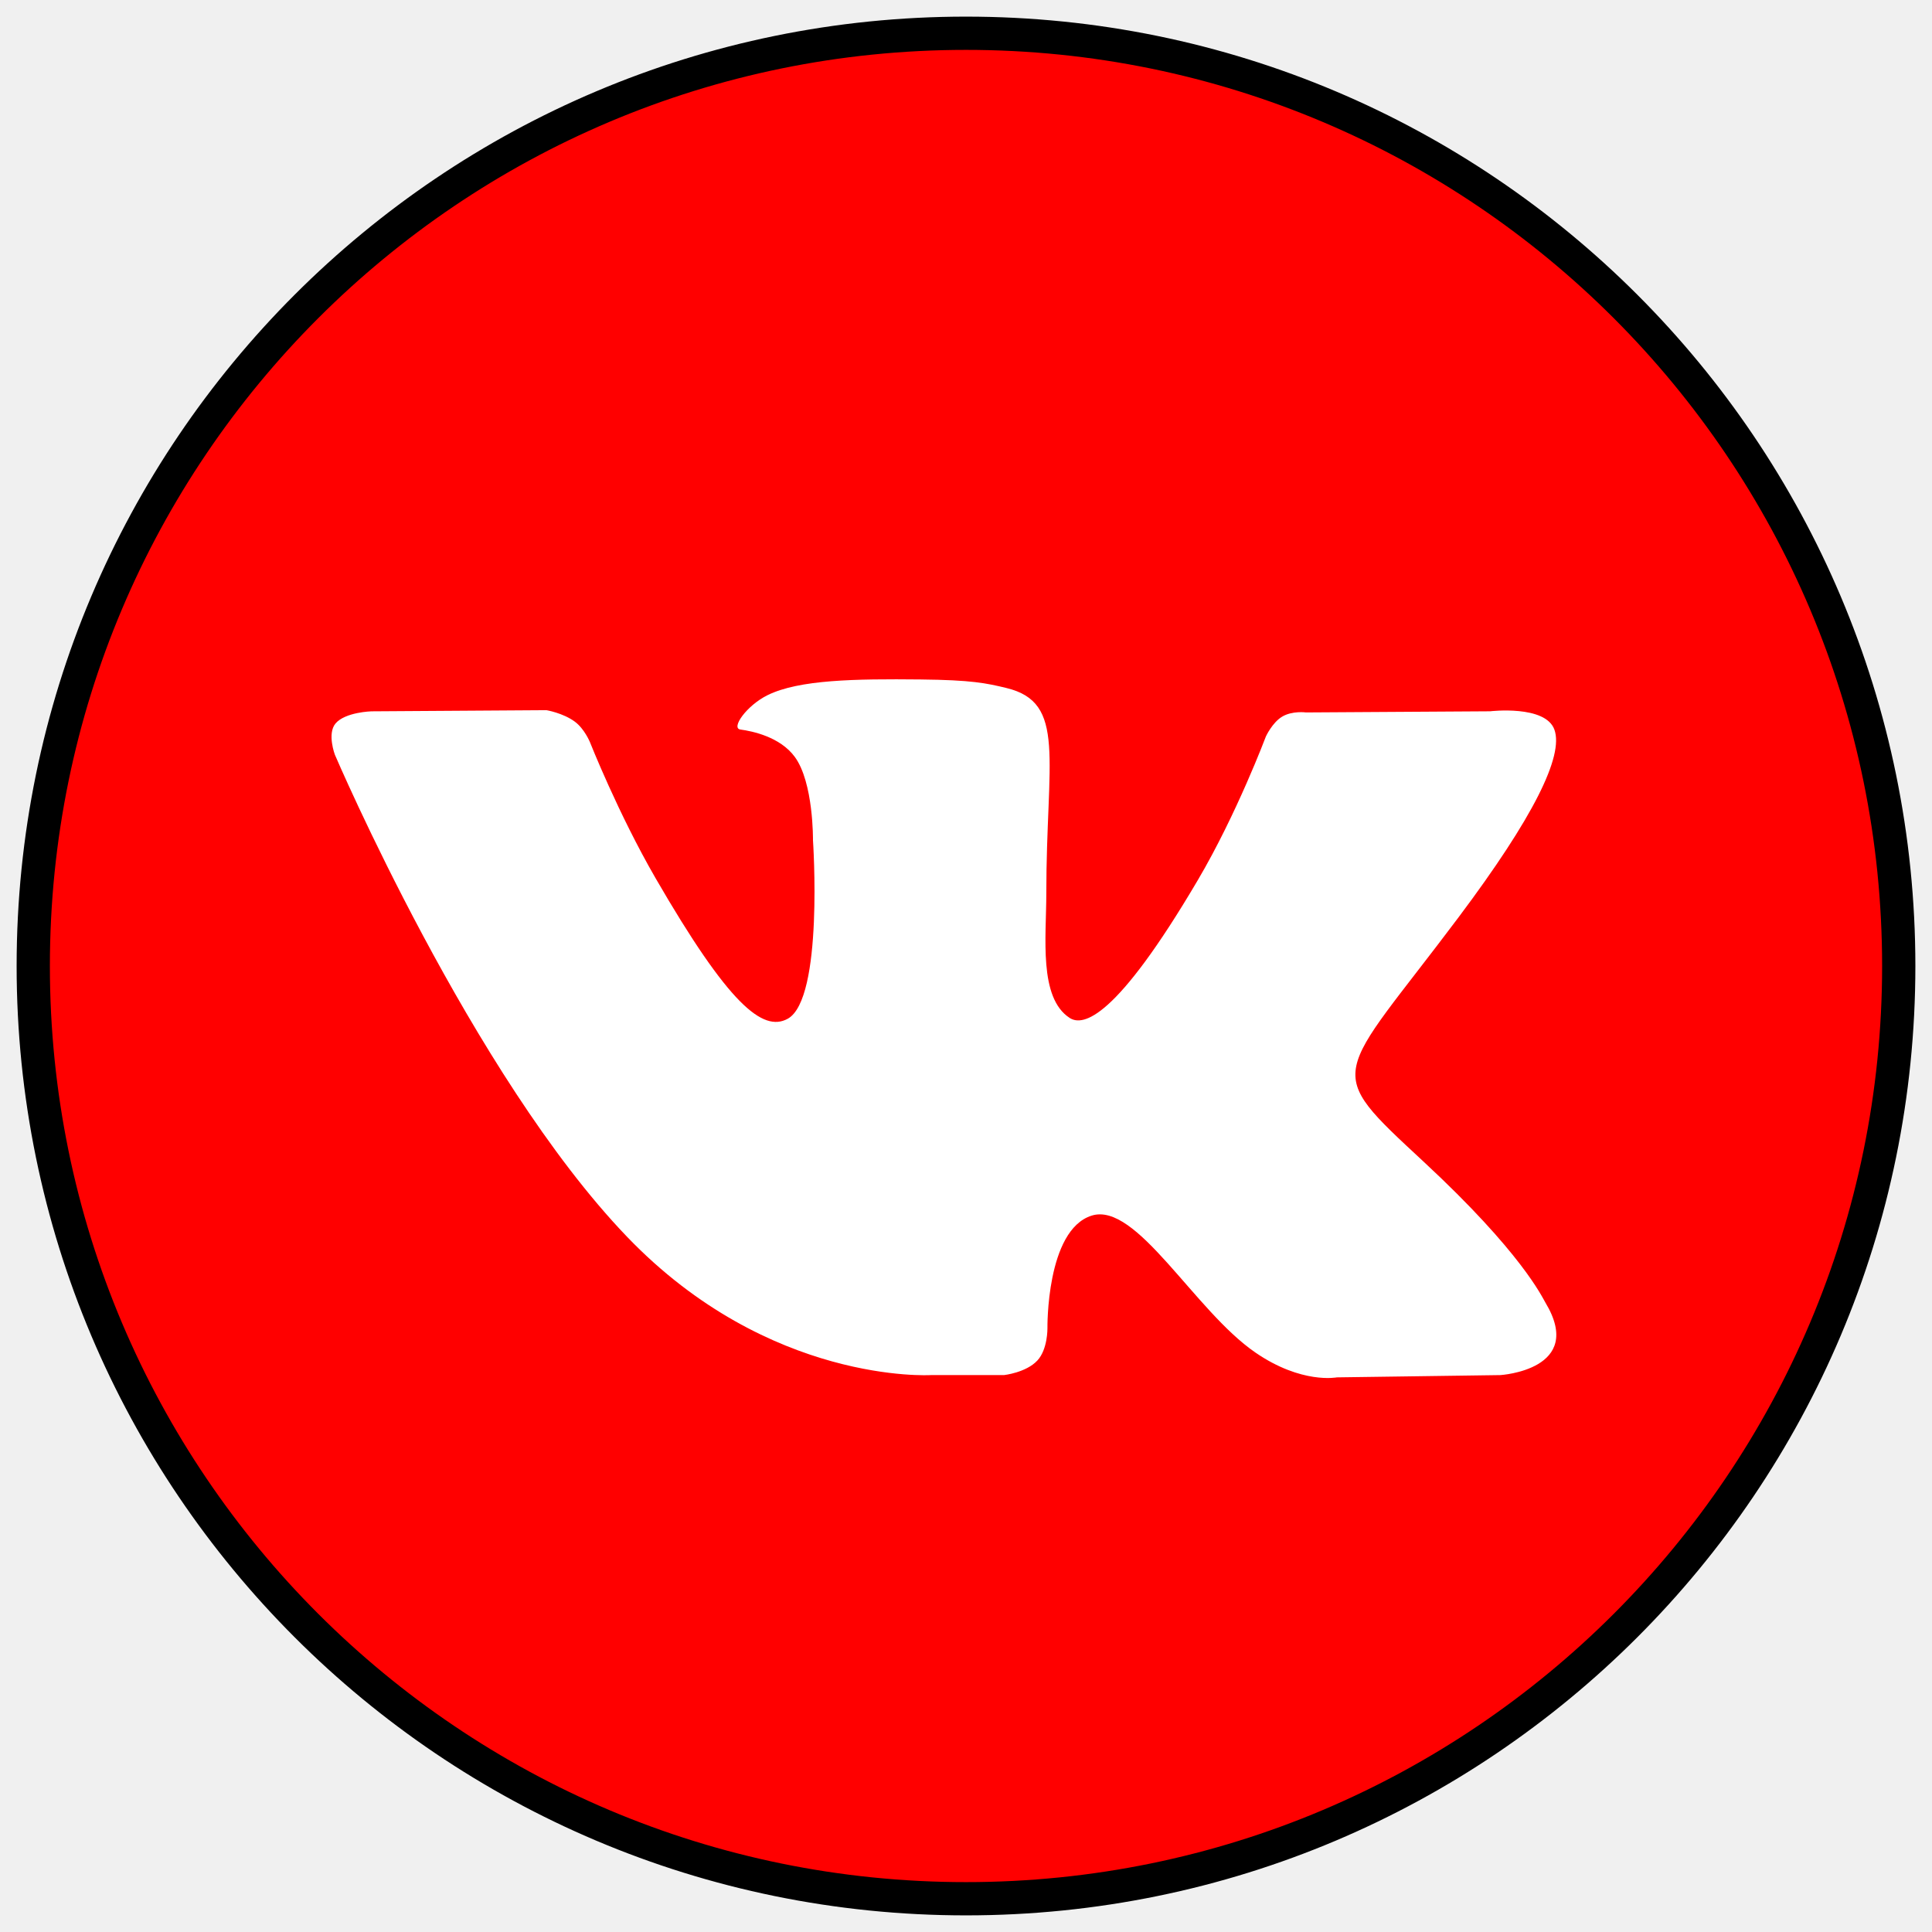
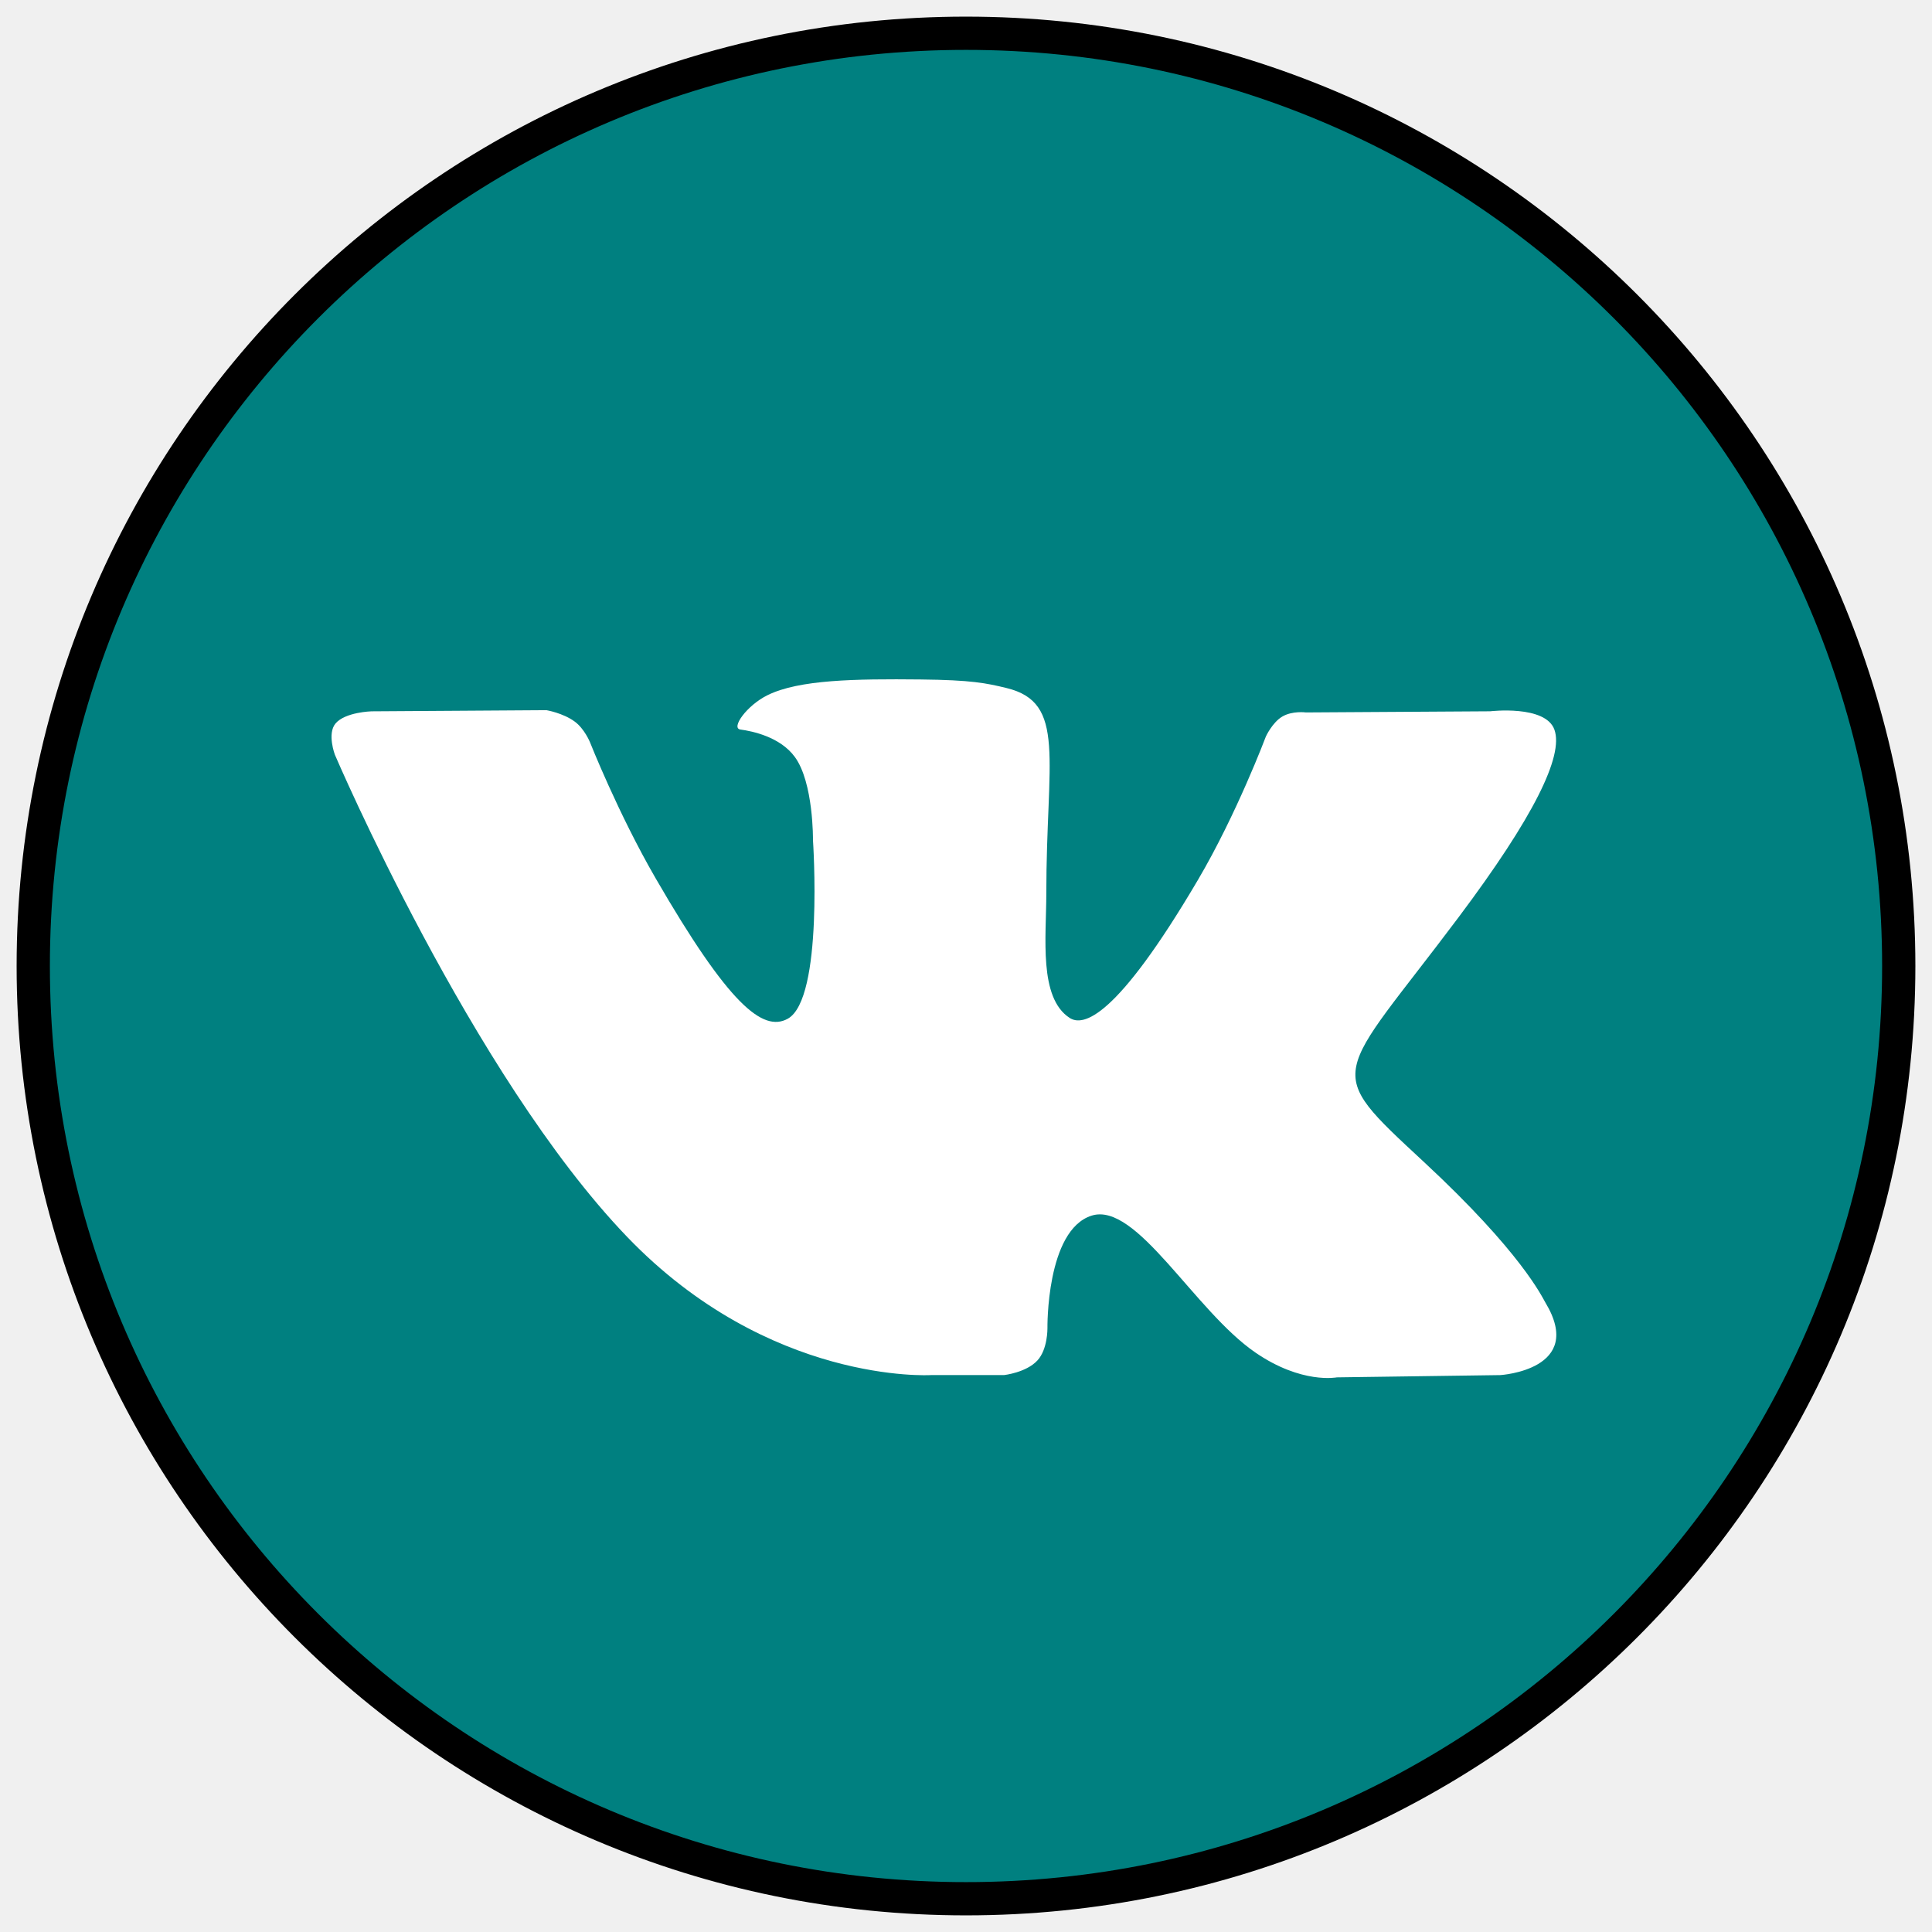
<svg xmlns="http://www.w3.org/2000/svg" version="1.1" id="Capa_1" x="0px" y="0px" viewBox="0 0 116.196 116.196" xml:space="preserve" width="116.196" height="116.196">
  <defs id="defs42" />
-   <circle id="XMLID_11_" style="fill:#ff0000;fill-opacity:1;stroke:#000000;stroke-width:2;stroke-miterlimit:4;stroke-dasharray:none;stroke-opacity:1" cx="58.098" cy="58.098" r="56.098" />
+   <circle id="XMLID_11_" style="fill:#008080;fill-opacity:1;stroke:#000000;stroke-width:2;stroke-miterlimit:4;stroke-dasharray:none;stroke-opacity:1" cx="58.098" cy="58.098" r="56.098" />
  <path id="path8" d="m 55.979,82.702 4.403,0 c 0,0 1.33,-0.146 2.009,-0.878 0.625,-0.672 0.605,-1.934 0.605,-1.934 0,0 -0.086,-5.908 2.656,-6.778 2.703,-0.857 6.174,5.71 9.853,8.235 2.782,1.911 4.896,1.492 4.896,1.492 l 9.837,-0.137 c 0,0 5.146,-0.317 2.706,-4.363 -0.2,-0.331 -1.421,-2.993 -7.314,-8.463 -6.168,-5.725 -5.342,-4.799 2.088,-14.702 4.525,-6.031 6.334,-9.713 5.769,-11.29 -0.539,-1.502 -3.867,-1.105 -3.867,-1.105 l -11.076,0.069 c 0,0 -0.821,-0.112 -1.43,0.252 -0.595,0.357 -0.978,1.189 -0.978,1.189 0,0 -1.753,4.667 -4.091,8.636 -4.932,8.375 -6.904,8.817 -7.71,8.297 -1.875,-1.212 -1.407,-4.869 -1.407,-7.467 0,-8.116 1.231,-11.5 -2.397,-12.376 -1.204,-0.291 -2.09,-0.483 -5.169,-0.514 -3.952,-0.041 -7.297,0.012 -9.191,0.94 -1.26,0.617 -2.232,1.992 -1.64,2.071 0.732,0.098 2.39,0.447 3.269,1.644 1.135,1.544 1.095,5.012 1.095,5.012 0,0 0.652,9.554 -1.523,10.741 -1.493,0.814 -3.541,-0.848 -7.938,-8.446 -2.253,-3.892 -3.954,-8.194 -3.954,-8.194 0,0 -0.328,-0.804 -0.913,-1.234 -0.71,-0.521 -1.702,-0.687 -1.702,-0.687 L 22.34,42.781 c 0,0 -1.58,0.044 -2.16,0.731 -0.516,0.611 -0.041,1.875 -0.041,1.875 0,0 8.24,19.278 17.57,28.993 8.555,8.907 18.27,8.322 18.27,8.322 l 0,0 z" style="clip-rule:evenodd;fill:#ffffff;fill-rule:evenodd" />
  <g id="g10" transform="translate(2,2)" />
  <g id="g12" transform="translate(2,2)" />
  <g id="g14" transform="translate(2,2)" />
  <g id="g16" transform="translate(2,2)" />
  <g id="g18" transform="translate(2,2)" />
  <g id="g20" transform="translate(2,2)" />
  <g id="g22" transform="translate(2,2)" />
  <g id="g24" transform="translate(2,2)" />
  <g id="g26" transform="translate(2,2)" />
  <g id="g28" transform="translate(2,2)" />
  <g id="g30" transform="translate(2,2)" />
  <g id="g32" transform="translate(2,2)" />
  <g id="g34" transform="translate(2,2)" />
  <g id="g36" transform="translate(2,2)" />
  <g id="g38" transform="translate(2,2)" />
</svg>
